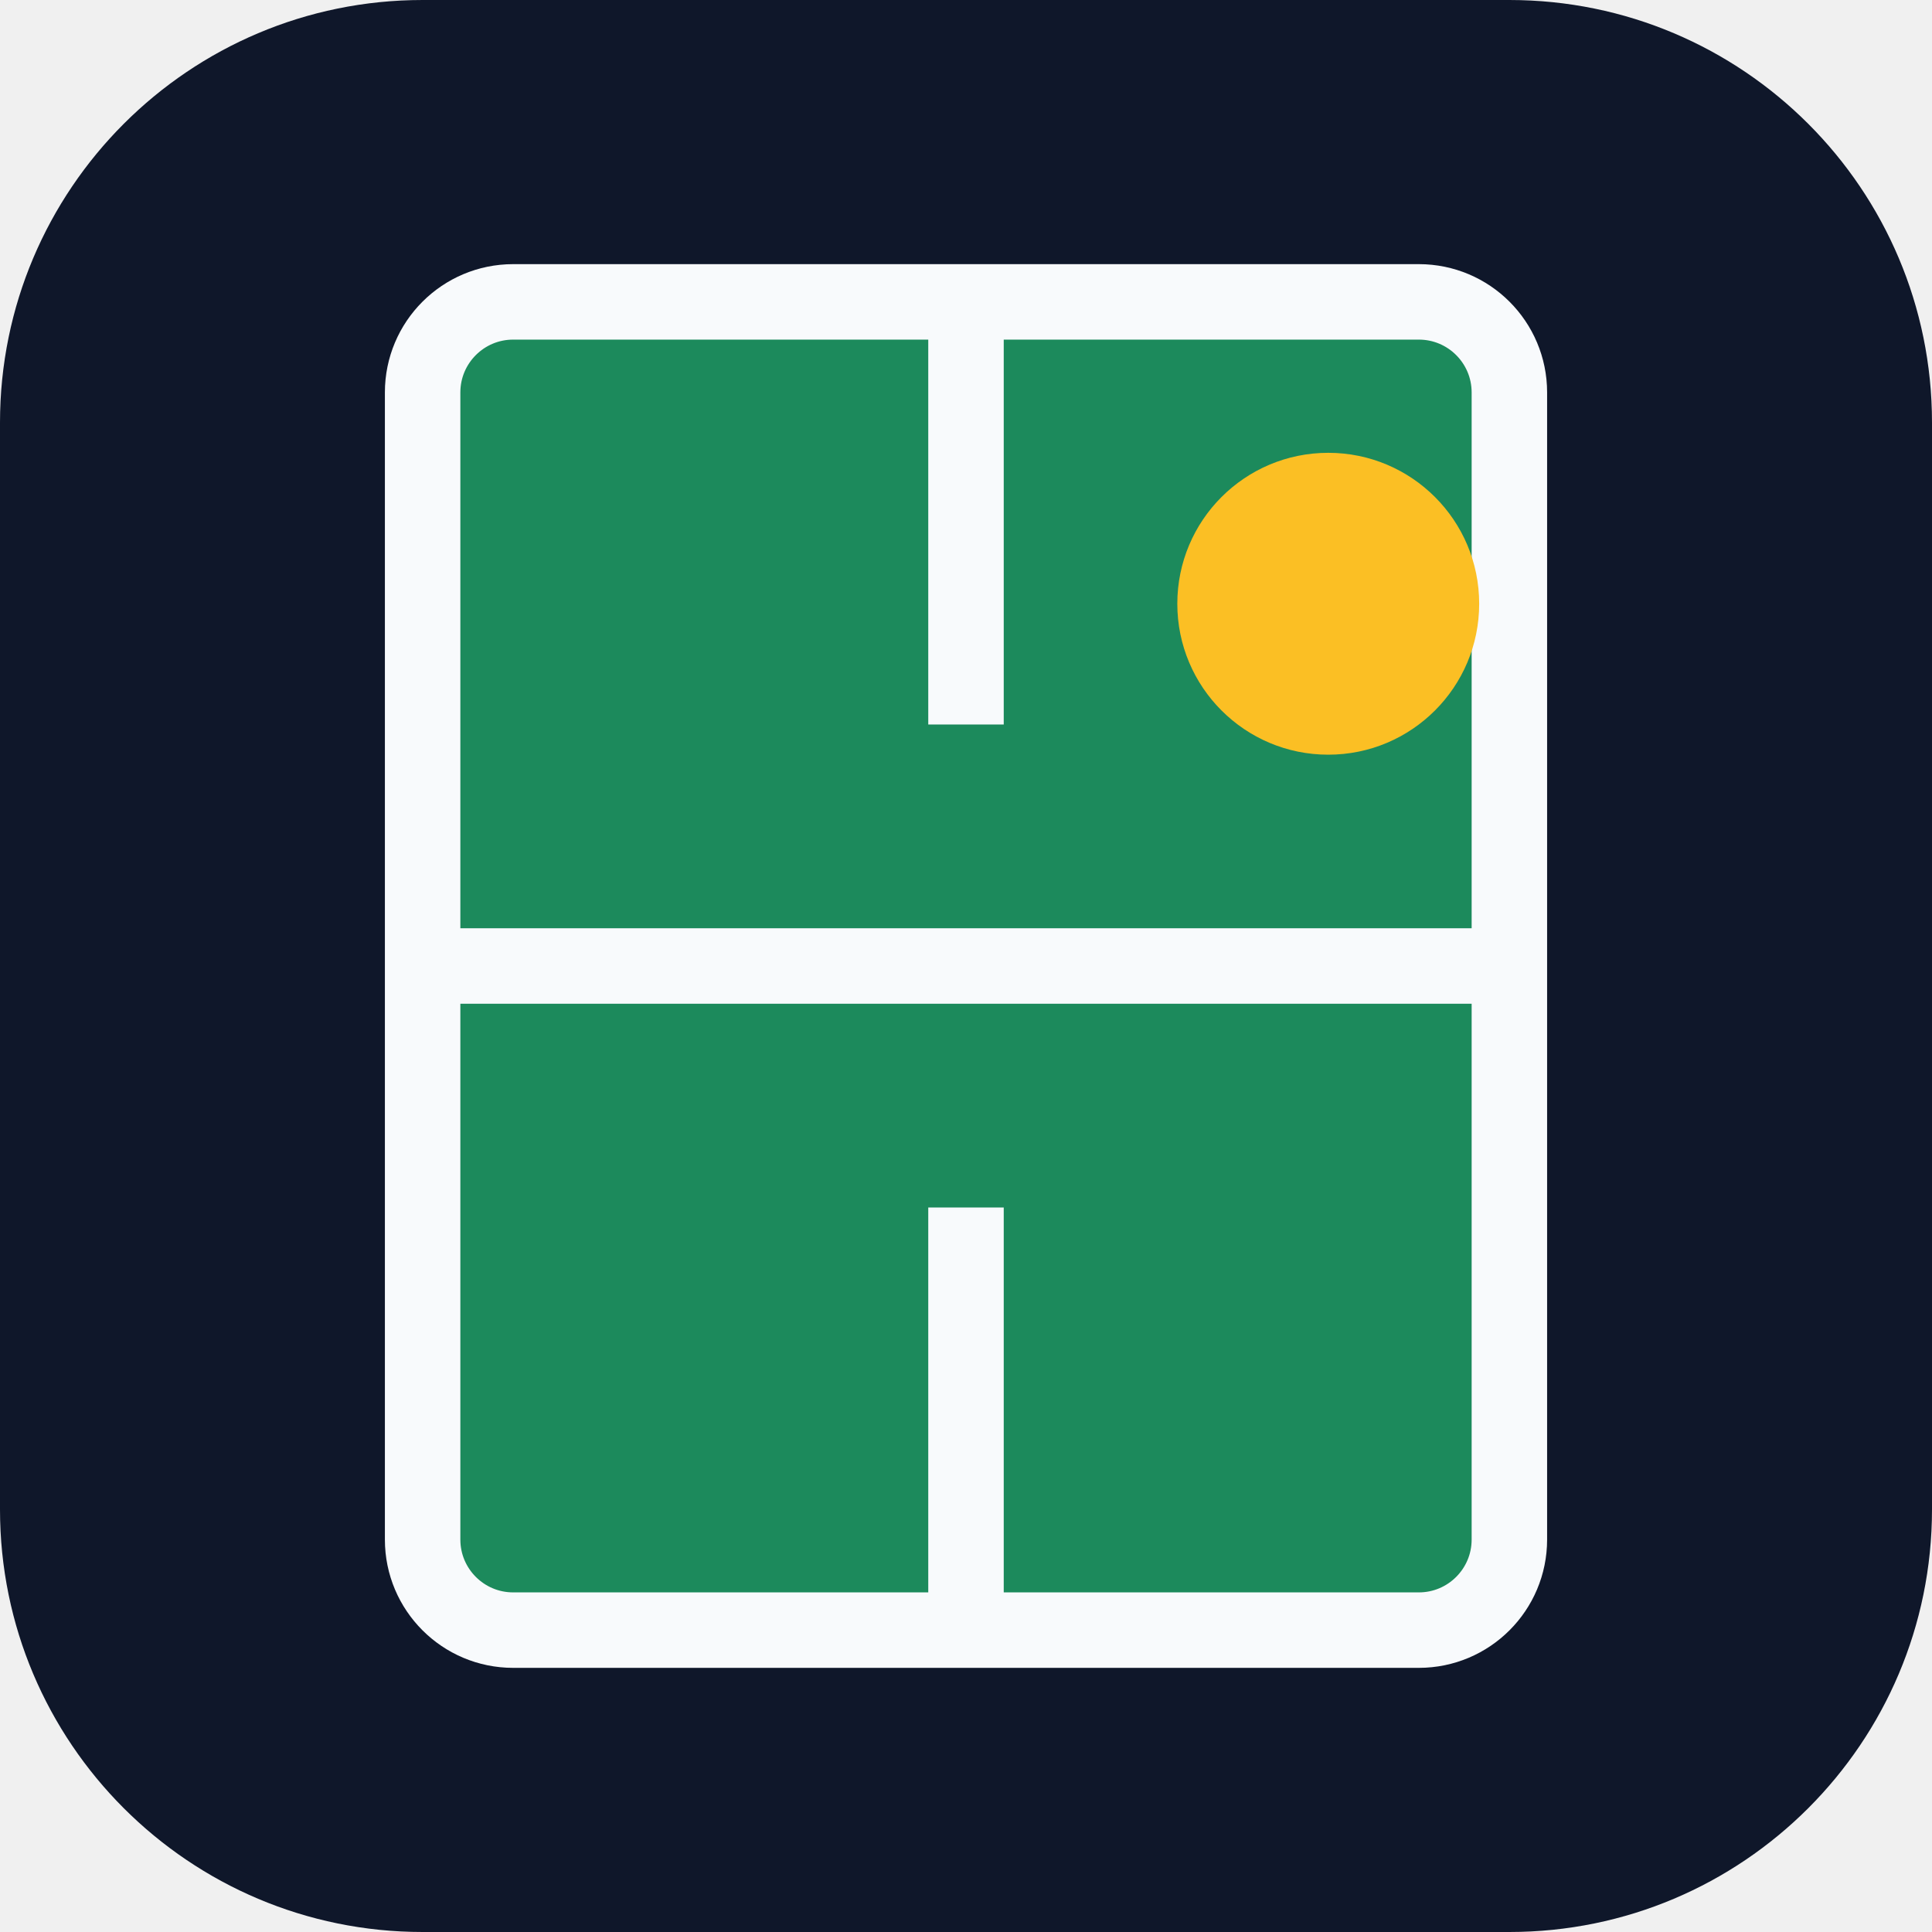
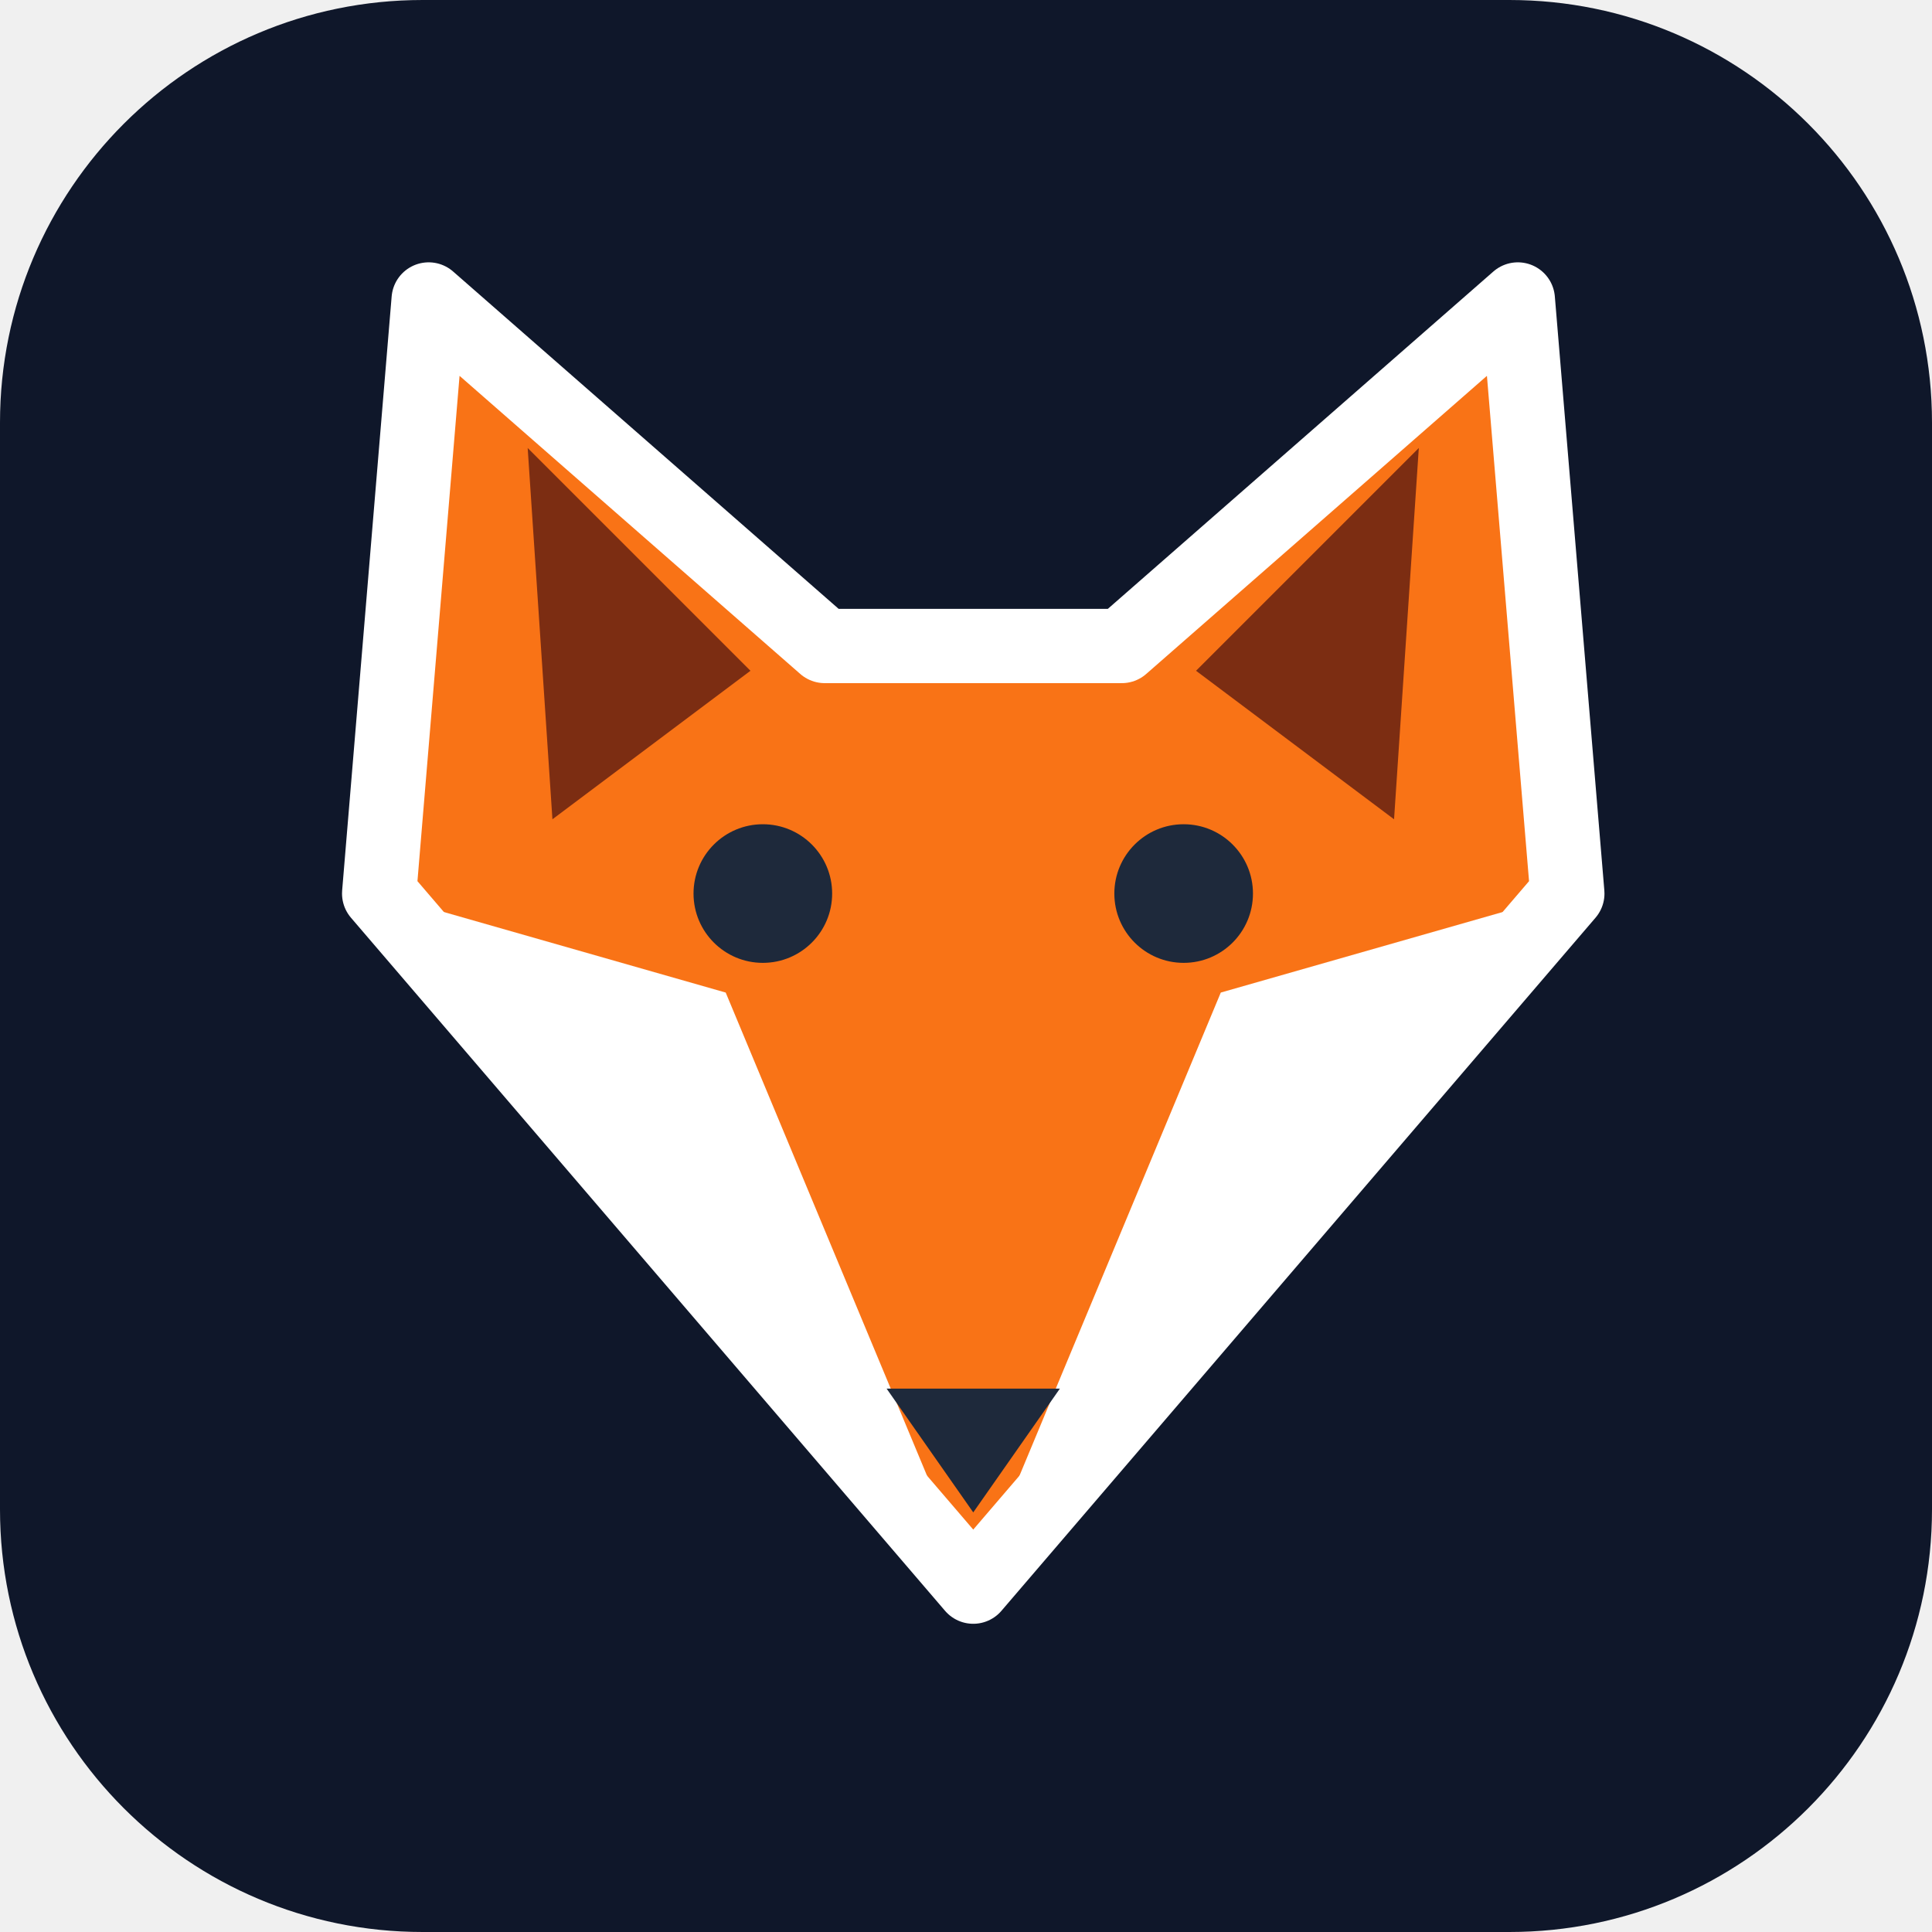
<svg xmlns="http://www.w3.org/2000/svg" viewBox="0 0 64 64">
  <rect width="64" height="64" rx="14" fill="#0f172a" />
-   <rect x="14" y="10" width="36" height="44" rx="3" fill="#1c8a5c" stroke="#f8fafc" stroke-width="2.5" />
-   <path d="M14 32h36M32 10v14M32 40v14" stroke="#f8fafc" stroke-width="2.5" />
-   <circle cx="44" cy="20" r="5" fill="#fbbf24" />
+   <g transform="translate(6 5) scale(0.82)">
+     <path d="M10 6 L26 20 L38 20 L54 6 L56 30 L32 58 L8 30 Z" fill="#f97316" stroke="#fff" stroke-width="3" stroke-linejoin="round" />
+     <path d="M14 12 L23 21 L15 27 Z M50 12 L41 21 L49 27 Z" fill="#7c2d12" />
+     <path d="M8 30 L22 34 L32 58 Z M56 30 L42 34 L32 58 Z" fill="#fff" />
+     <circle cx="23.5" cy="30" r="2.8" fill="#1e293b" />
+     <circle cx="40.5" cy="30" r="2.8" fill="#1e293b" />
+     <path d="M28.5 50 h7 L32 55 Z" fill="#1e293b" />
+   </g>
</svg>
